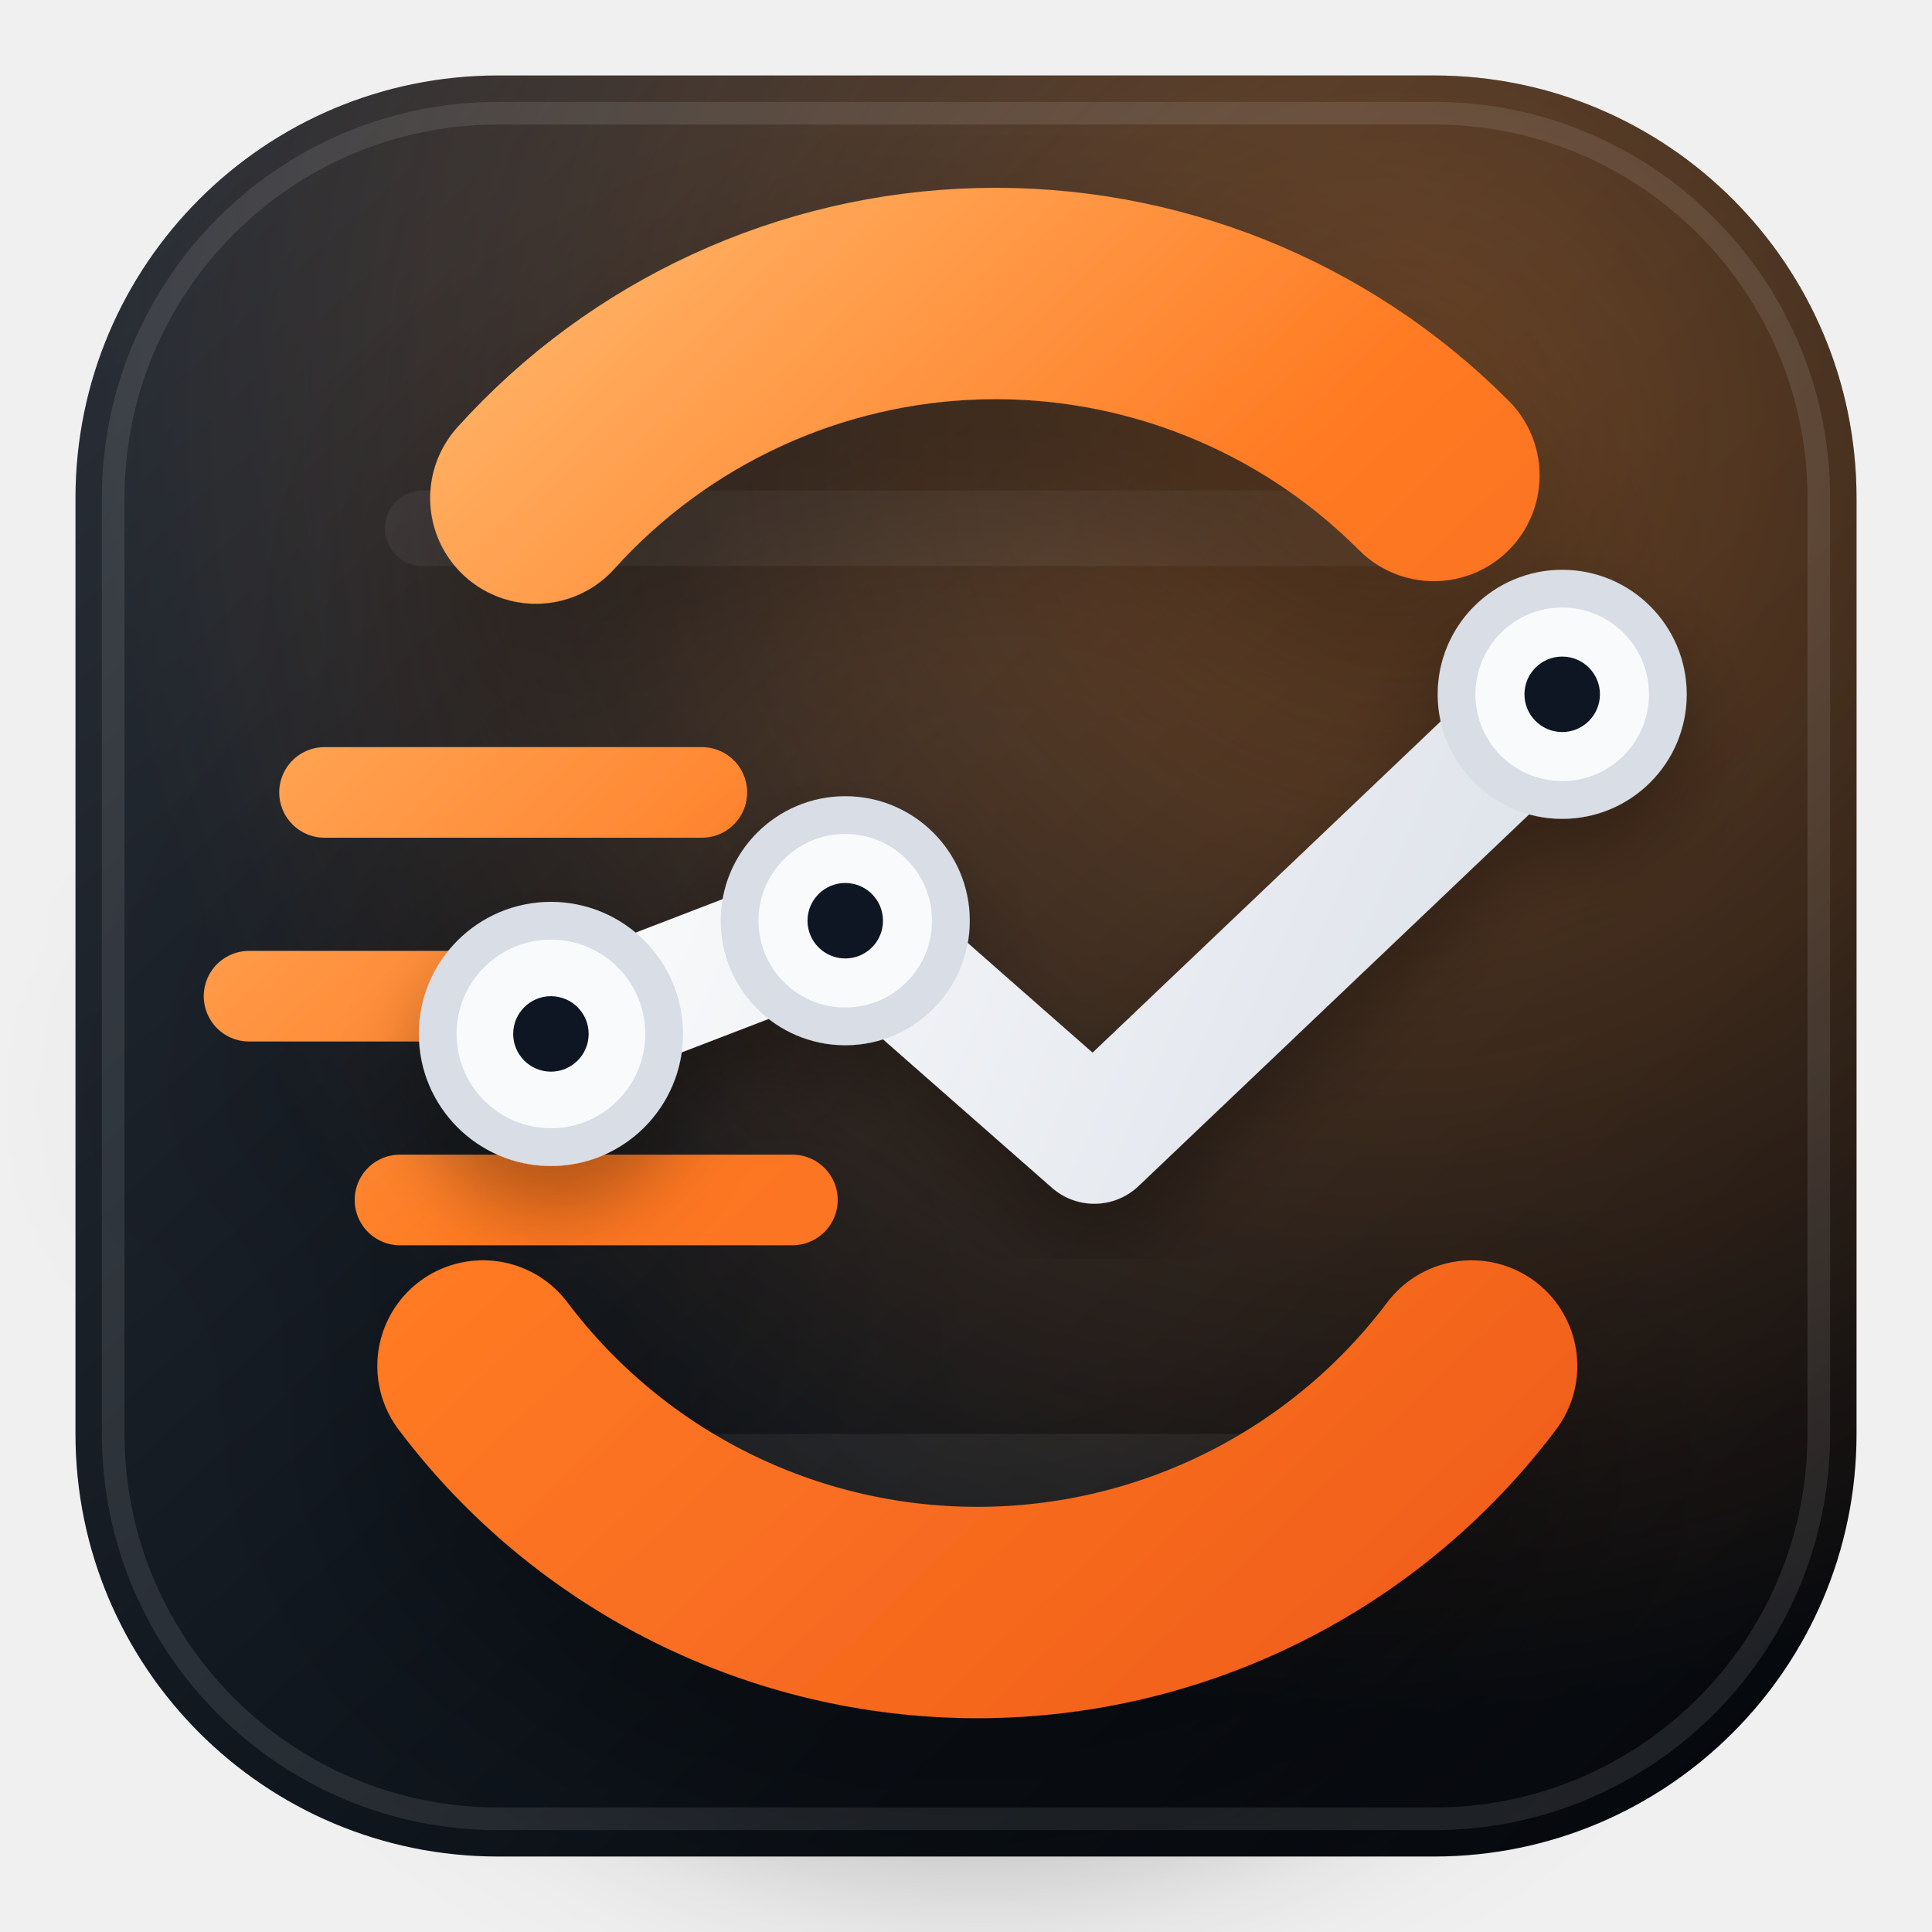
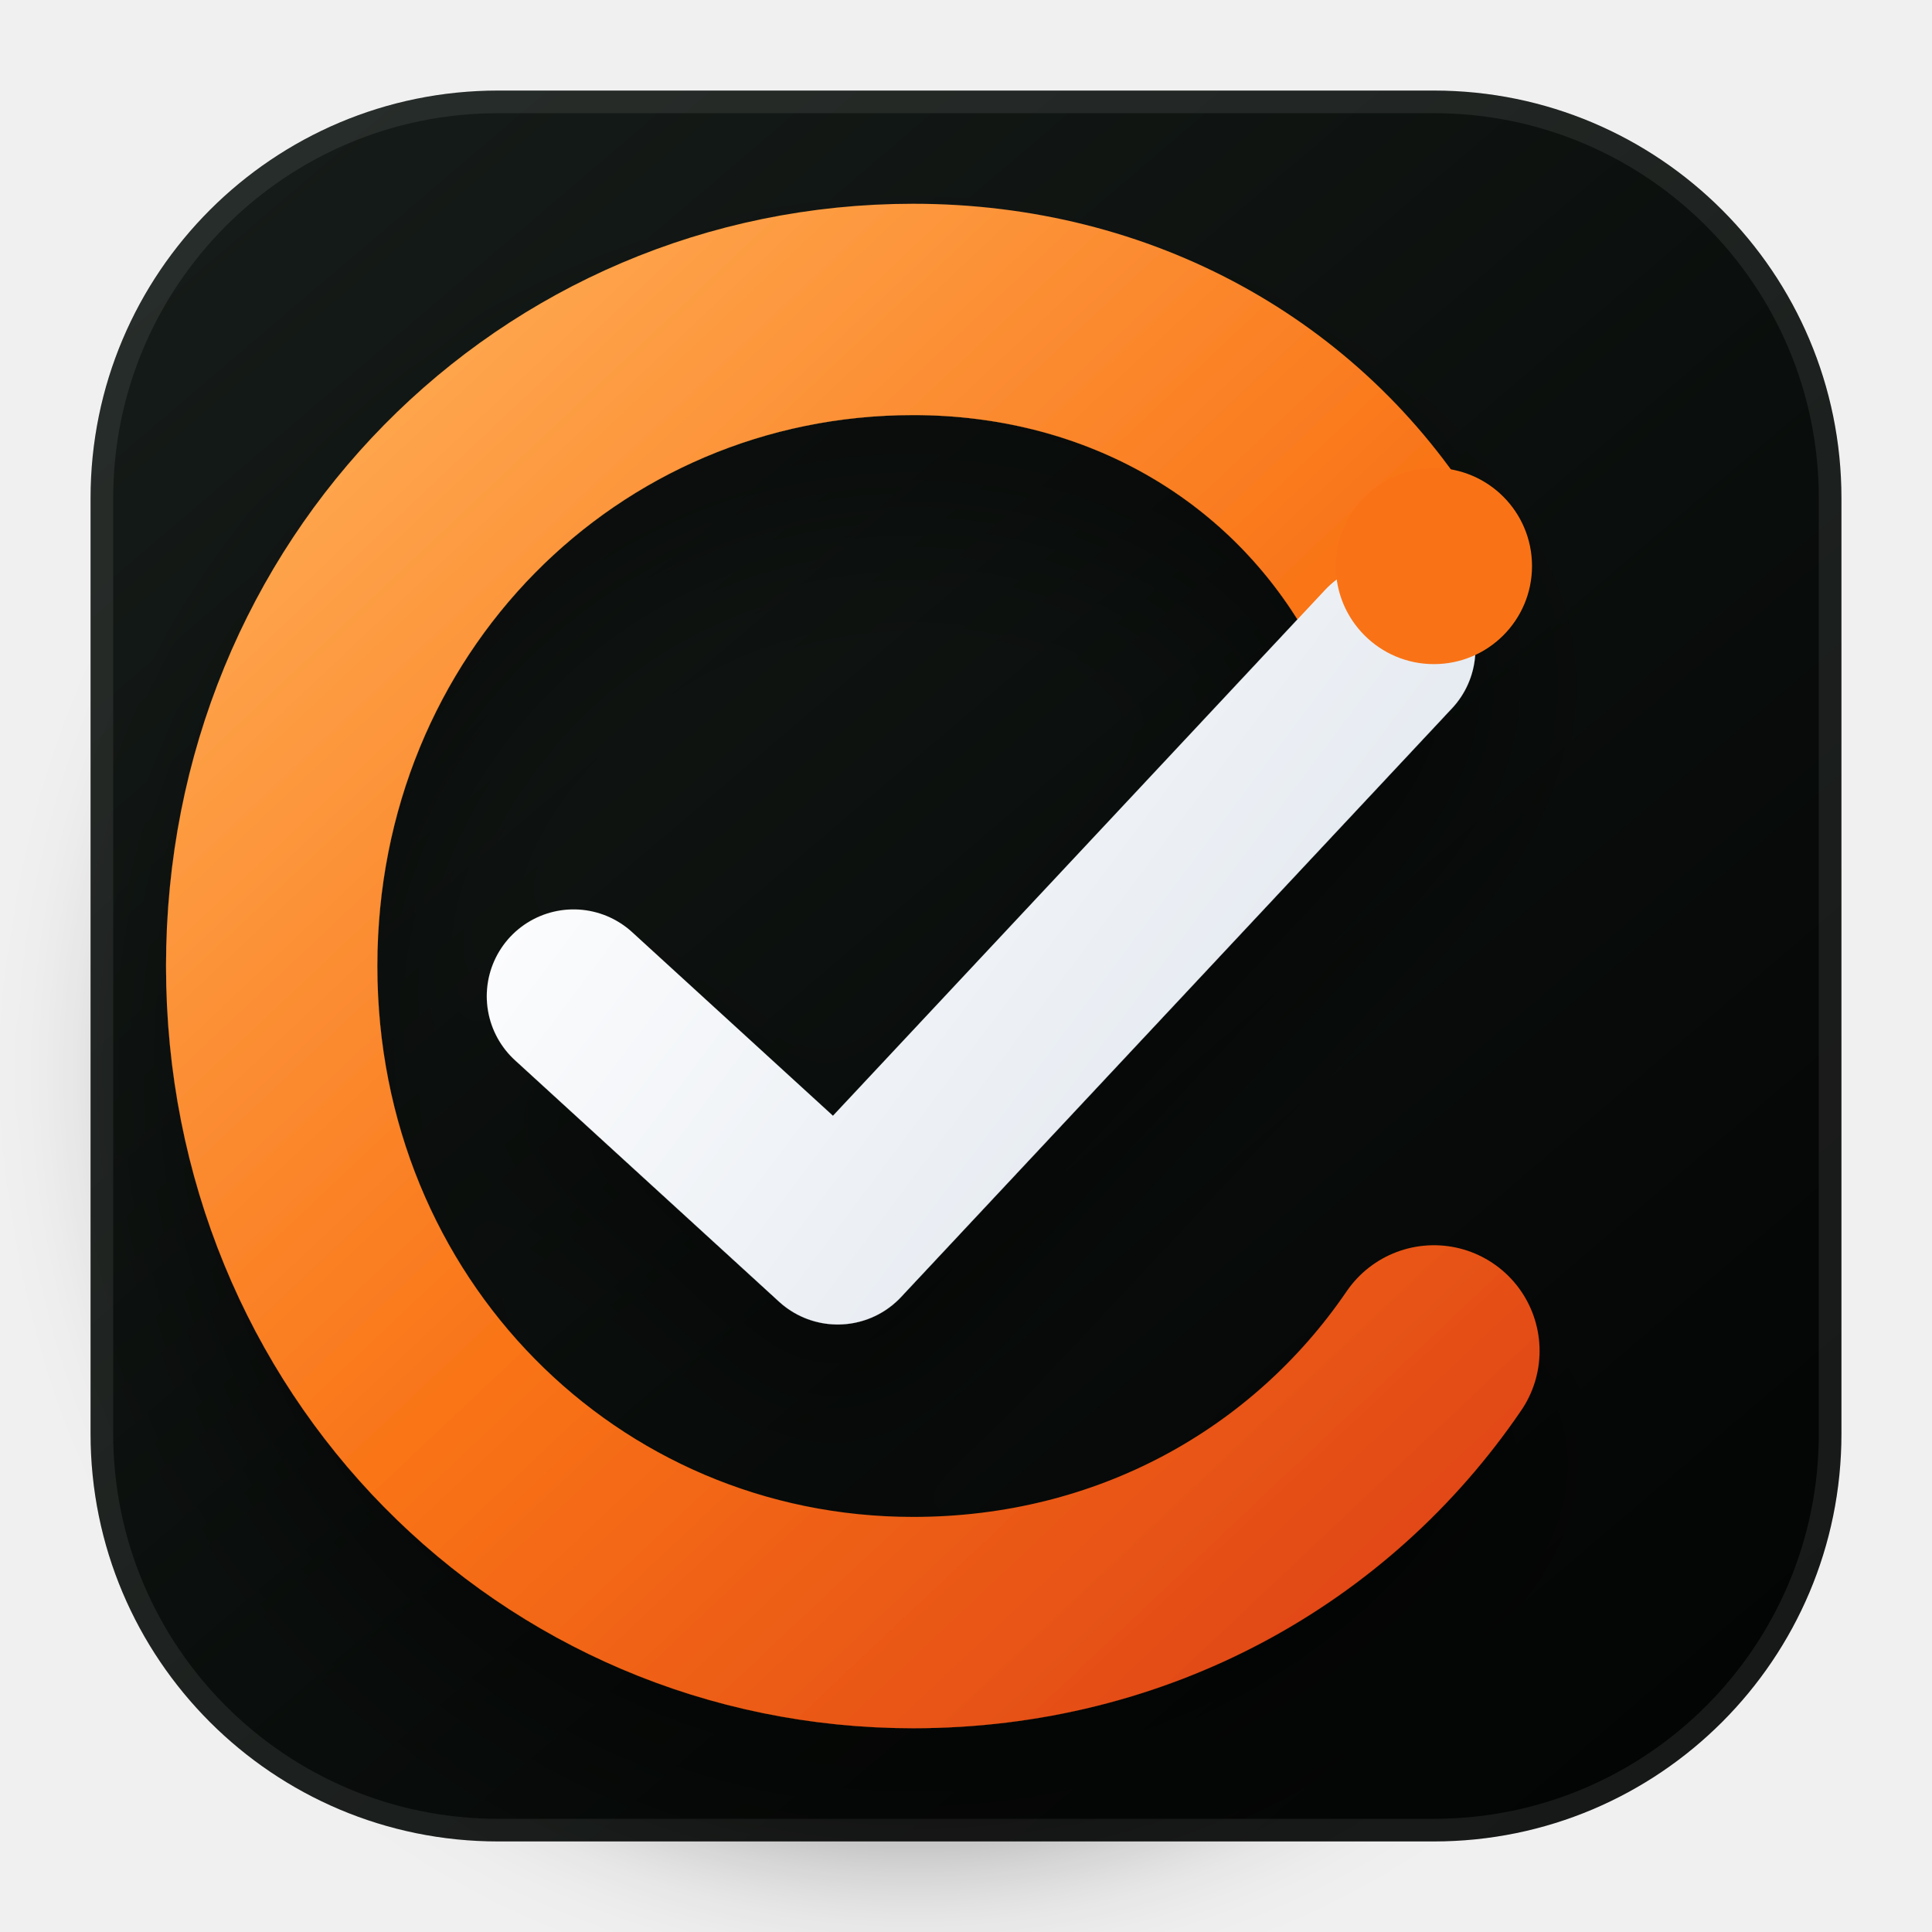
<svg xmlns="http://www.w3.org/2000/svg" viewBox="0 0 256 256" role="img" aria-label="Churvox favicon">
  <defs>
-     <linearGradient id="cvx-bg" x1="20" y1="12" x2="232" y2="244" gradientUnits="userSpaceOnUse">
-       <stop stop-color="#2b3038" />
-       <stop offset="0.52" stop-color="#111820" />
-       <stop offset="1" stop-color="#05070b" />
+     <linearGradient id="bg" x1="36" y1="20" x2="220" y2="236" gradientUnits="userSpaceOnUse">
+       <stop stop-color="#151b18" />
+       <stop offset="0.58" stop-color="#090d0b" />
+       <stop offset="1" stop-color="#030404" />
    </linearGradient>
-     <linearGradient id="cvx-orange" x1="45" y1="36" x2="218" y2="218" gradientUnits="userSpaceOnUse">
-       <stop stop-color="#ffbd72" />
-       <stop offset="0.42" stop-color="#ff7a22" />
-       <stop offset="1" stop-color="#ef5b1d" />
+     <linearGradient id="orange" x1="44" y1="38" x2="210" y2="214" gradientUnits="userSpaceOnUse">
+       <stop stop-color="#ffad55" />
+       <stop offset="0.5" stop-color="#f97316" />
+       <stop offset="1" stop-color="#dc3f17" />
    </linearGradient>
-     <linearGradient id="cvx-line" x1="66" y1="92" x2="213" y2="158" gradientUnits="userSpaceOnUse">
+     <linearGradient id="white" x1="76" y1="86" x2="188" y2="170" gradientUnits="userSpaceOnUse">
      <stop stop-color="#ffffff" />
-       <stop offset="1" stop-color="#d9dee7" />
+       <stop offset="1" stop-color="#dce3ec" />
    </linearGradient>
-     <radialGradient id="cvx-glow" cx="0" cy="0" r="1" gradientUnits="userSpaceOnUse" gradientTransform="translate(184 58) rotate(126) scale(170)">
-       <stop stop-color="#ff8a2a" stop-opacity="0.38" />
-       <stop offset="1" stop-color="#ff8a2a" stop-opacity="0" />
-     </radialGradient>
-     <filter id="cvx-shadow" x="-20%" y="-20%" width="140%" height="150%">
-       <feDropShadow dx="0" dy="14" stdDeviation="14" flood-color="#000000" flood-opacity="0.38" />
-     </filter>
-     <filter id="cvx-soft" x="-20%" y="-20%" width="140%" height="140%">
-       <feDropShadow dx="0" dy="6" stdDeviation="5" flood-color="#000000" flood-opacity="0.30" />
+     <filter id="shadow" x="-25%" y="-25%" width="150%" height="150%">
+       <feDropShadow dx="0" dy="14" stdDeviation="10" flood-color="#000000" flood-opacity="0.40" />
    </filter>
  </defs>
-   <rect x="10" y="10" width="236" height="236" rx="56" fill="url(#cvx-bg)" />
-   <rect x="10" y="10" width="236" height="236" rx="56" fill="url(#cvx-glow)" />
-   <rect x="15" y="15" width="226" height="226" rx="51" fill="none" stroke="#ffffff" stroke-opacity="0.10" stroke-width="3" />
-   <path d="M56 70h132" stroke="#ffffff" stroke-opacity="0.06" stroke-width="10" stroke-linecap="round" />
-   <path d="M68 195h116" stroke="#ffffff" stroke-opacity="0.06" stroke-width="10" stroke-linecap="round" />
-   <g filter="url(#cvx-shadow)">
-     <path d="M190 63A82 82 0 0 0 71 66" fill="none" stroke="url(#cvx-orange)" stroke-width="28" stroke-linecap="round" />
-     <path d="M64 181A82 82 0 0 0 195 181" fill="none" stroke="url(#cvx-orange)" stroke-width="28" stroke-linecap="round" />
-     <path d="M43 105h50" fill="none" stroke="url(#cvx-orange)" stroke-width="12" stroke-linecap="round" />
-     <path d="M33 132h59" fill="none" stroke="url(#cvx-orange)" stroke-width="12" stroke-linecap="round" />
-     <path d="M53 159h52" fill="none" stroke="url(#cvx-orange)" stroke-width="12" stroke-linecap="round" />
+   <rect x="12" y="12" width="232" height="232" rx="54" fill="url(#bg)" />
+   <rect x="13.5" y="13.5" width="229" height="229" rx="52.5" fill="none" stroke="#ffffff" stroke-opacity="0.08" stroke-width="3" />
+   <g filter="url(#shadow)">
+     <path d="M184 75C171 54 148 41 121 41C74 41 36 79 36 128C36 177 74 215 121 215C150 215 175 201 190 179" fill="none" stroke="url(#orange)" stroke-width="28" stroke-linecap="round" />
+     <path d="M76 132L111 164L184 86" fill="none" stroke="url(#white)" stroke-width="23" stroke-linecap="round" stroke-linejoin="round" />
  </g>
-   <g filter="url(#cvx-soft)">
-     <path d="M73 137L112 122L145 151L207 92" fill="none" stroke="url(#cvx-line)" stroke-width="17" stroke-linecap="round" stroke-linejoin="round" />
-     <circle cx="73" cy="137" r="15" fill="#f8fafc" stroke="#d8dde6" stroke-width="5" />
-     <circle cx="112" cy="122" r="14" fill="#f8fafc" stroke="#d8dde6" stroke-width="5" />
-     <circle cx="207" cy="92" r="14" fill="#f8fafc" stroke="#d8dde6" stroke-width="5" />
-     <circle cx="73" cy="137" r="5" fill="#111820" />
-     <circle cx="112" cy="122" r="5" fill="#111820" />
-     <circle cx="207" cy="92" r="5" fill="#111820" />
-   </g>
+   <circle cx="190" cy="75" r="13" fill="#f97316" />
</svg>
